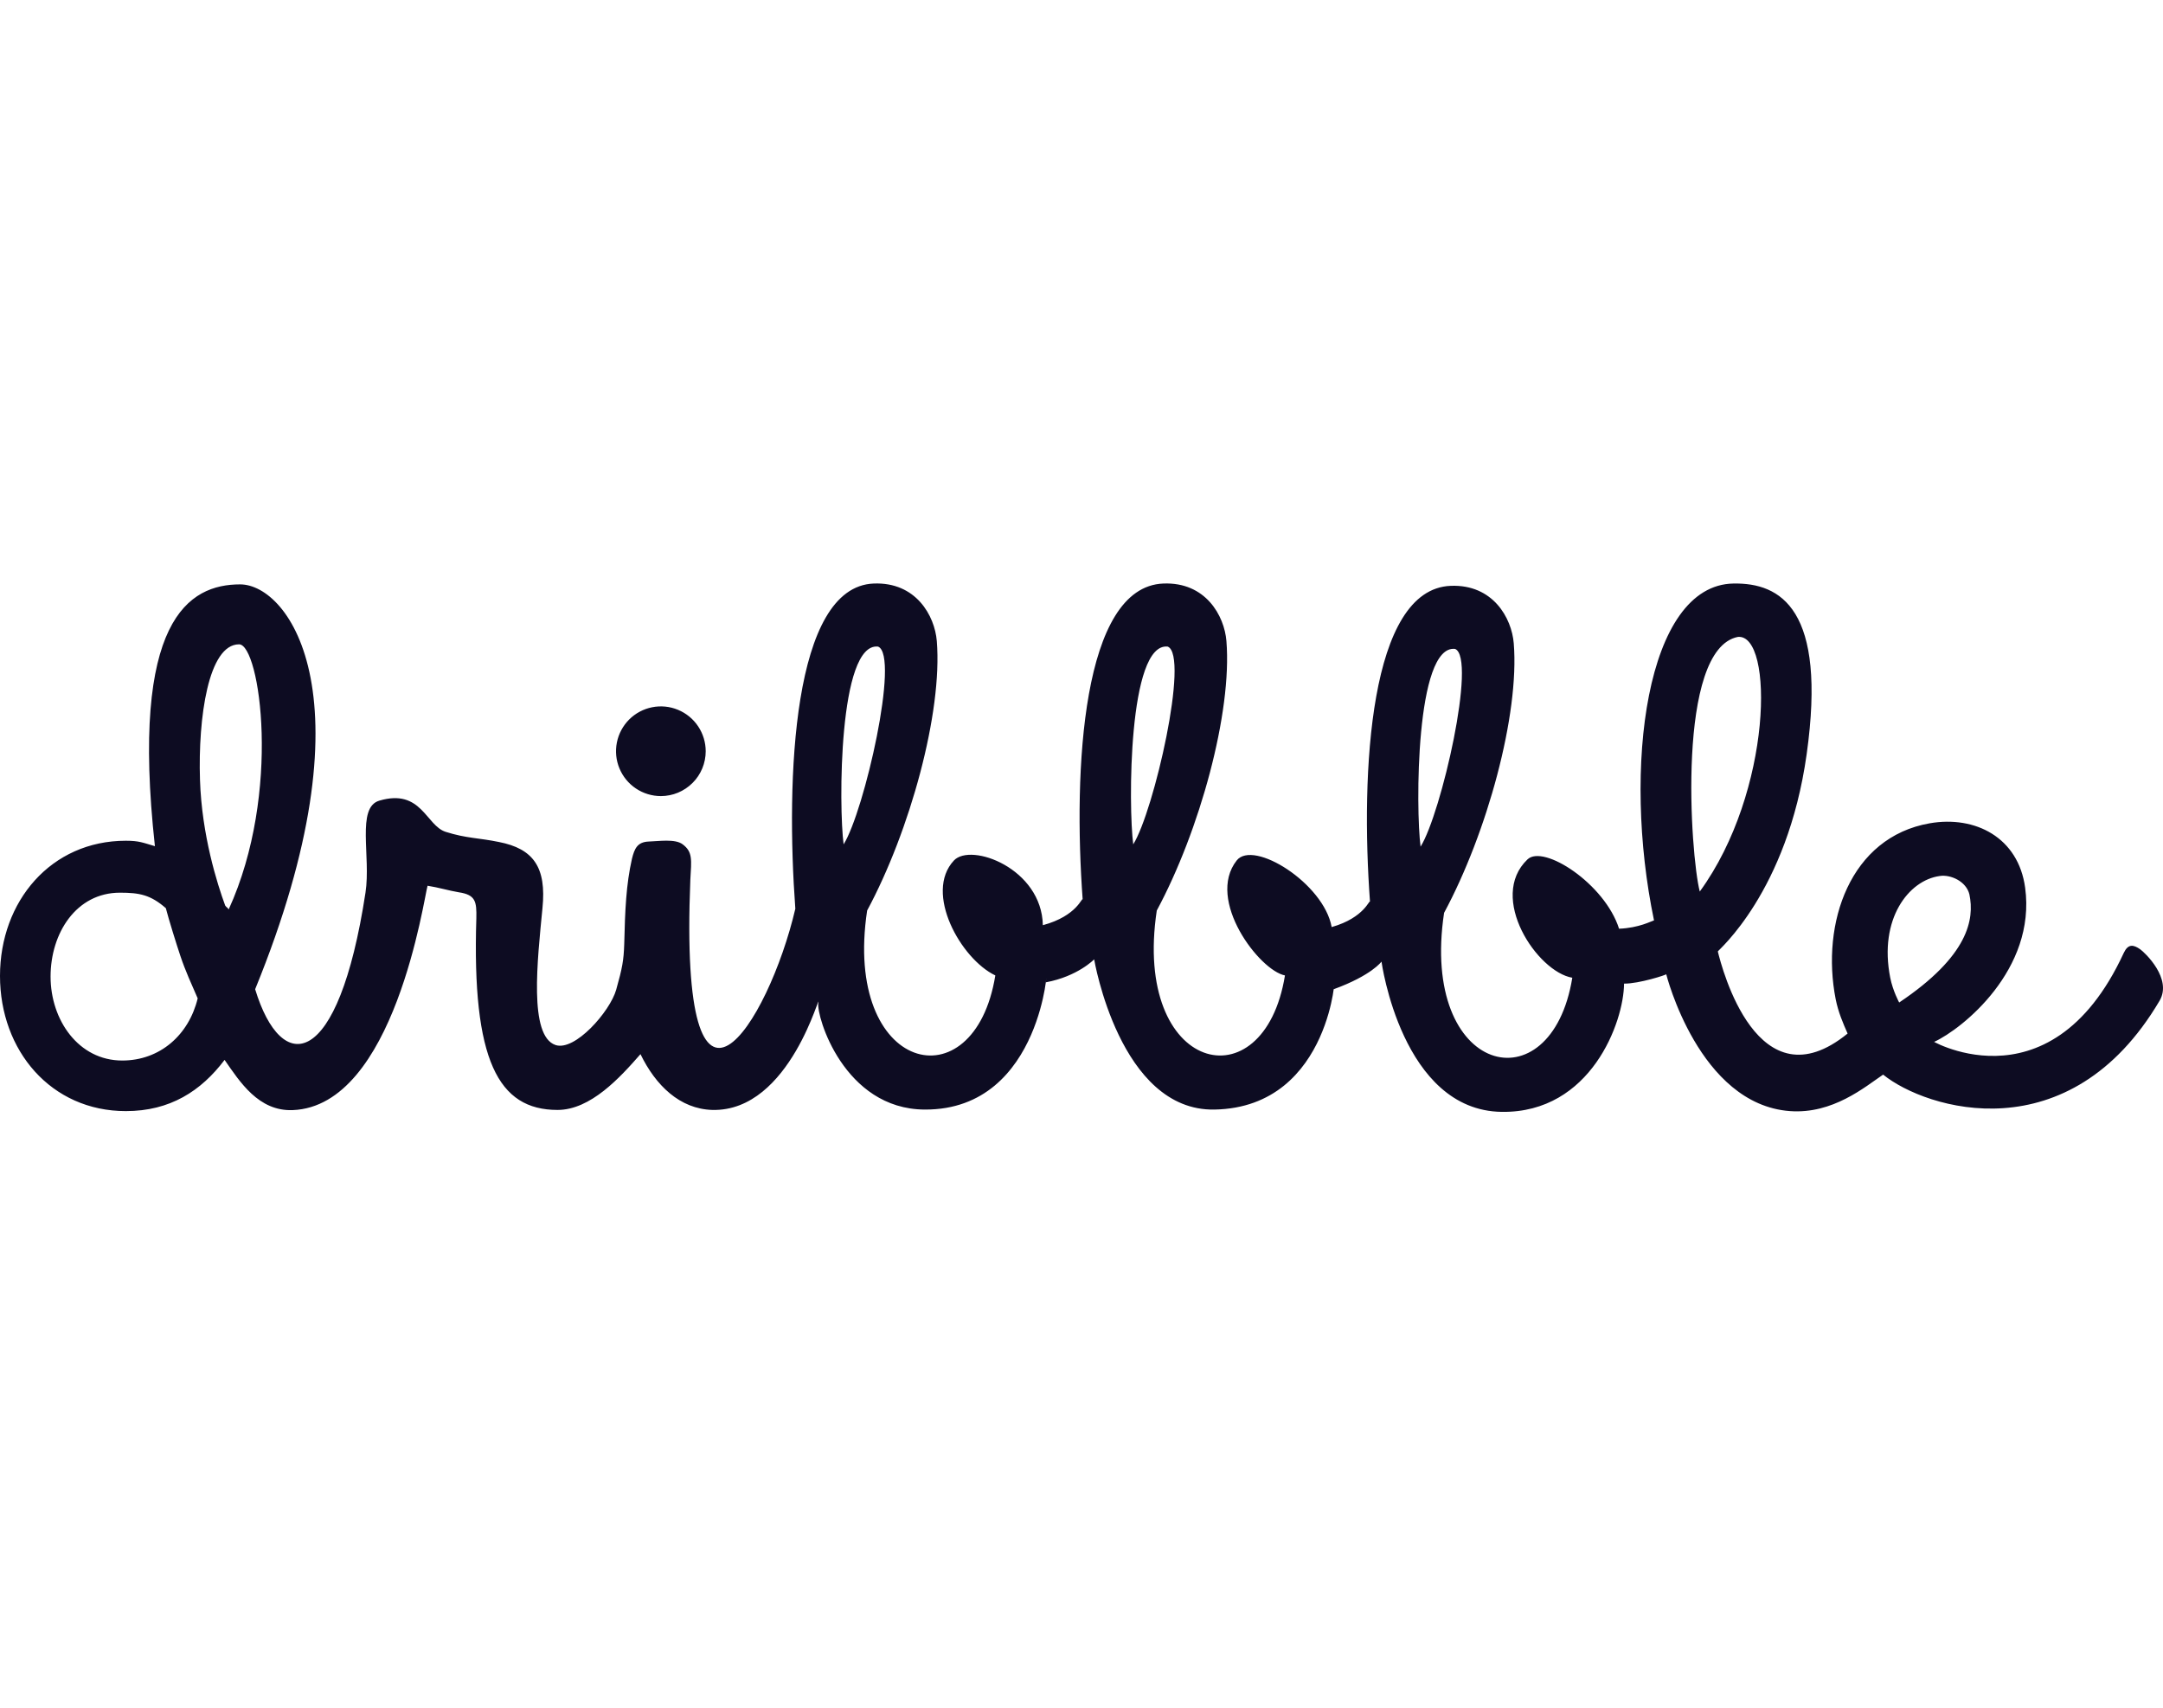
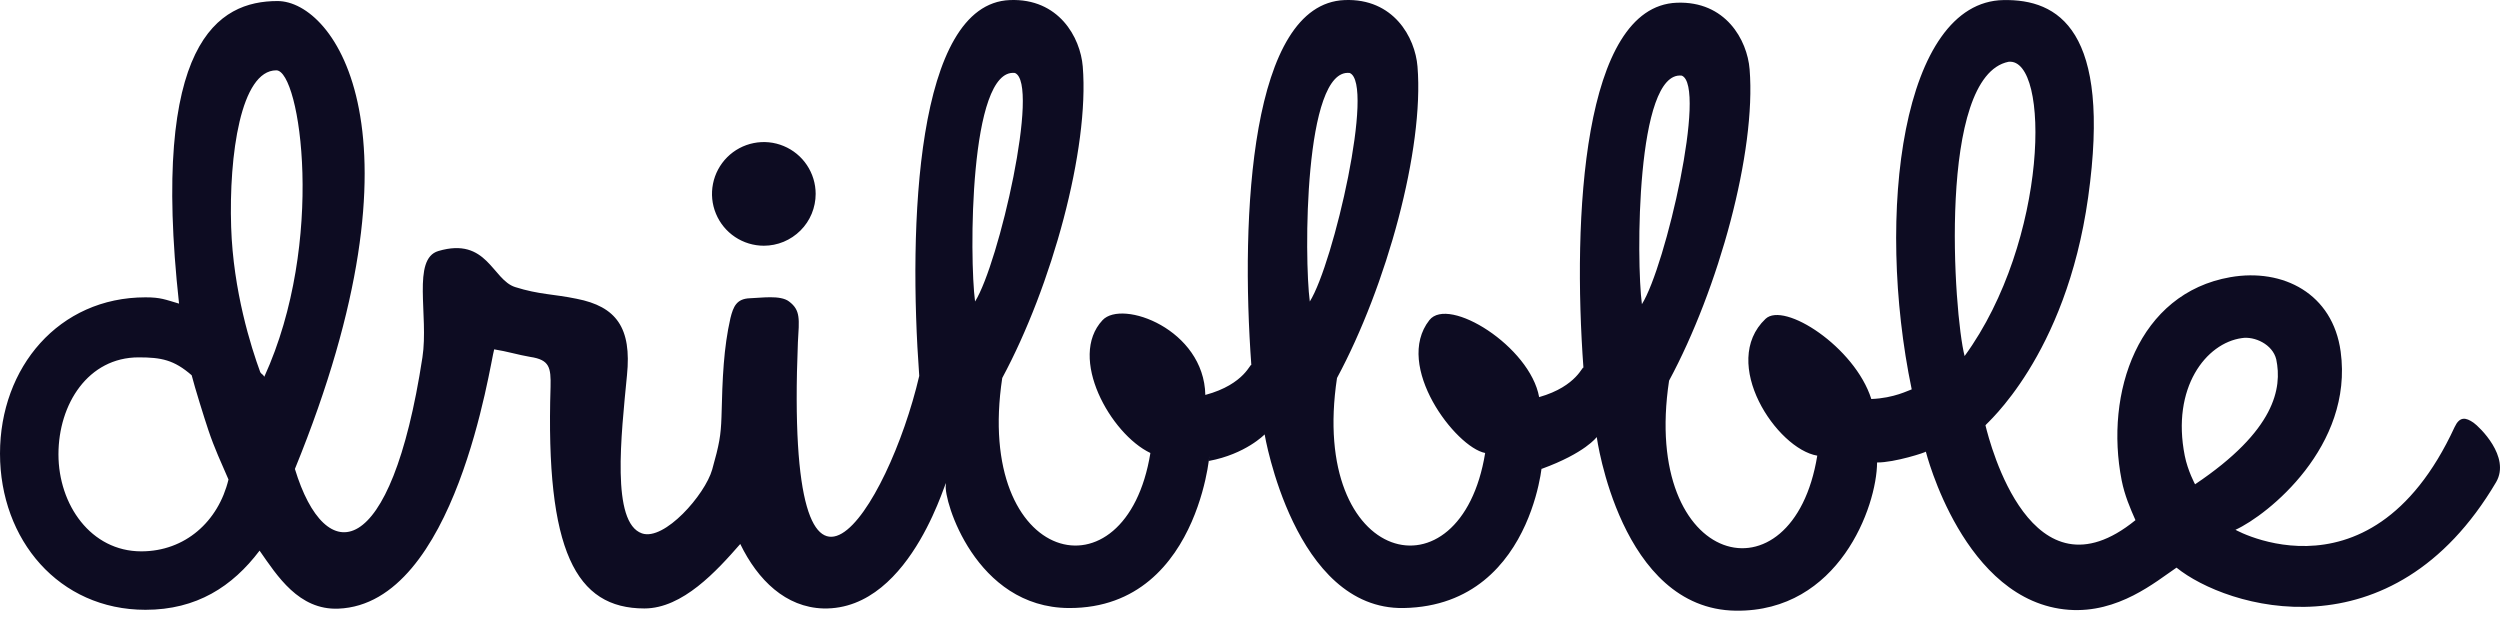
- <svg xmlns="http://www.w3.org/2000/svg" width="76px" height="60px" viewBox="0 0 76 19" fill="none" class="site-nav-logo fill-current">
+ <svg xmlns="http://www.w3.org/2000/svg" viewBox="0 0 76 19" fill="none" class="site-nav-logo fill-current">
  <path fill-rule="evenodd" clip-rule="evenodd" d="M75.882 14.657C72.706 20.041 67.677 18.479 66.166 17.256C65.523 17.692 64.396 18.648 62.893 18.538C59.691 18.303 58.545 13.728 58.545 13.728C58.568 13.746 57.591 14.065 57.063 14.059C57.057 15.401 55.897 18.606 52.767 18.565C49.255 18.519 48.541 13.286 48.541 13.286C48.541 13.286 48.192 13.772 46.863 14.255C46.93 13.224 46.881 18.408 42.671 18.484C39.343 18.544 38.445 13.206 38.445 13.206C38.445 13.206 37.868 13.805 36.749 14.013C36.82 12.966 36.705 18.502 32.495 18.484C29.65 18.472 28.677 15.195 28.753 14.741C28.85 14.161 27.792 18.565 25.028 18.497C23.888 18.463 23.038 17.638 22.504 16.537C21.79 17.354 20.753 18.497 19.59 18.497C17.502 18.497 16.581 16.75 16.737 11.762C16.75 11.171 16.708 10.938 16.12 10.85C15.767 10.791 15.405 10.679 15.023 10.62C14.9 11.03 13.86 18.364 10.285 18.503C9.085 18.55 8.429 17.511 7.891 16.739C7.065 17.832 5.975 18.538 4.422 18.538C1.792 18.538 0 16.411 0 13.789C0 11.165 1.792 9.039 4.422 9.039C4.887 9.039 5.018 9.106 5.443 9.23C4.569 1.275 6.632 0.032 8.437 0.032C10.17 0.032 13.131 4.054 8.965 14.256C9.89 17.299 11.884 17.127 12.842 10.863C13.037 9.589 12.515 7.871 13.326 7.631C14.809 7.193 14.966 8.508 15.661 8.727C16.396 8.959 16.825 8.936 17.531 9.083C18.737 9.319 19.207 9.966 19.06 11.409C18.884 13.234 18.575 15.891 19.516 16.215C20.195 16.45 21.433 15.043 21.651 14.273C21.868 13.503 21.914 13.24 21.933 12.675C21.962 11.468 21.999 10.583 22.205 9.671C22.293 9.317 22.393 9.083 22.793 9.067C23.122 9.059 23.723 8.96 23.988 9.166C24.341 9.431 24.297 9.7 24.256 10.408C23.846 20.502 27.004 15.463 27.945 11.428C27.61 6.866 27.84 0.115 30.699 0.002C32.186 -0.057 32.843 1.134 32.916 2.023C33.12 4.534 31.974 8.694 30.468 11.491C29.607 17.198 34.233 18.327 34.972 13.771C33.762 13.196 32.454 10.867 33.518 9.732C34.116 9.095 36.602 10.01 36.642 12.006C37.862 11.68 38.024 10.991 38.041 11.105C37.706 6.543 38.017 0.115 40.876 0.002C42.363 -0.057 43.02 1.134 43.092 2.023C43.297 4.534 42.151 8.694 40.645 11.491C39.784 17.198 44.409 18.327 45.149 13.771C44.253 13.598 42.361 11.121 43.453 9.732C44.036 8.989 46.513 10.533 46.79 12.072C47.961 11.74 48.12 11.074 48.137 11.186C47.802 6.624 48.113 0.196 50.972 0.083C52.459 0.024 53.116 1.215 53.188 2.104C53.392 4.615 52.247 8.775 50.74 11.572C49.88 17.279 54.505 18.408 55.245 13.852C54.014 13.647 52.264 11.031 53.672 9.693C54.235 9.159 56.385 10.546 56.888 12.13C57.587 12.103 58.023 11.862 58.116 11.837C57 6.482 57.831 0.056 60.906 0.002C62.569 -0.027 64.194 0.901 63.48 5.996C62.799 10.857 60.352 12.898 60.358 12.929C60.5 13.511 61.756 18.385 64.918 15.813C64.755 15.443 64.591 15.064 64.499 14.605C63.975 11.933 65.005 8.914 67.803 8.426C69.407 8.147 70.917 8.927 71.156 10.687C71.549 13.567 68.948 15.652 67.96 16.105C67.517 15.853 71.974 18.712 74.62 12.983C74.773 12.656 74.958 12.684 75.198 12.852C75.367 12.971 76.331 13.884 75.882 14.657ZM6.336 13.081C6.201 12.678 5.925 11.792 5.827 11.408C5.289 10.94 4.905 10.864 4.215 10.864C2.68 10.864 1.777 12.283 1.777 13.812C1.777 15.342 2.761 16.761 4.295 16.761C5.625 16.761 6.637 15.857 6.946 14.577C6.73 14.078 6.516 13.62 6.336 13.081ZM8.4 2.138C7.322 2.138 6.956 4.71 7.027 6.904C7.09 8.844 7.632 10.552 7.913 11.317C7.984 11.413 7.971 11.351 8.035 11.453C9.907 7.351 9.13 2.138 8.4 2.138ZM30.853 2.218C29.459 2.058 29.468 7.864 29.642 9.166C30.365 8.008 31.623 2.53 30.853 2.218ZM41.03 2.218C39.636 2.058 39.645 7.864 39.818 9.166C40.542 8.008 41.799 2.53 41.03 2.218ZM51.126 2.299C49.732 2.139 49.741 7.945 49.914 9.247C50.638 8.089 51.895 2.611 51.126 2.299ZM61.06 1.878C58.889 2.315 59.394 9.554 59.724 10.824C62.282 7.311 62.334 1.747 61.06 1.878ZM69.198 10.925C69.087 10.464 68.535 10.217 68.154 10.278C67.064 10.427 66.007 11.785 66.416 13.852C66.507 14.312 66.735 14.736 66.731 14.722C69.171 13.085 69.379 11.795 69.198 10.925ZM23.221 7.47C22.909 7.47 22.604 7.377 22.345 7.204C22.086 7.031 21.884 6.785 21.765 6.497C21.645 6.209 21.614 5.893 21.675 5.587C21.736 5.281 21.886 5.001 22.106 4.78C22.326 4.56 22.607 4.41 22.913 4.349C23.218 4.288 23.535 4.319 23.823 4.439C24.111 4.558 24.357 4.76 24.53 5.019C24.703 5.278 24.796 5.583 24.796 5.894C24.796 6.101 24.755 6.306 24.676 6.497C24.597 6.688 24.481 6.862 24.334 7.008C24.188 7.154 24.014 7.27 23.823 7.35C23.632 7.429 23.427 7.47 23.221 7.47Z" fill="#0D0C22" />
</svg>
